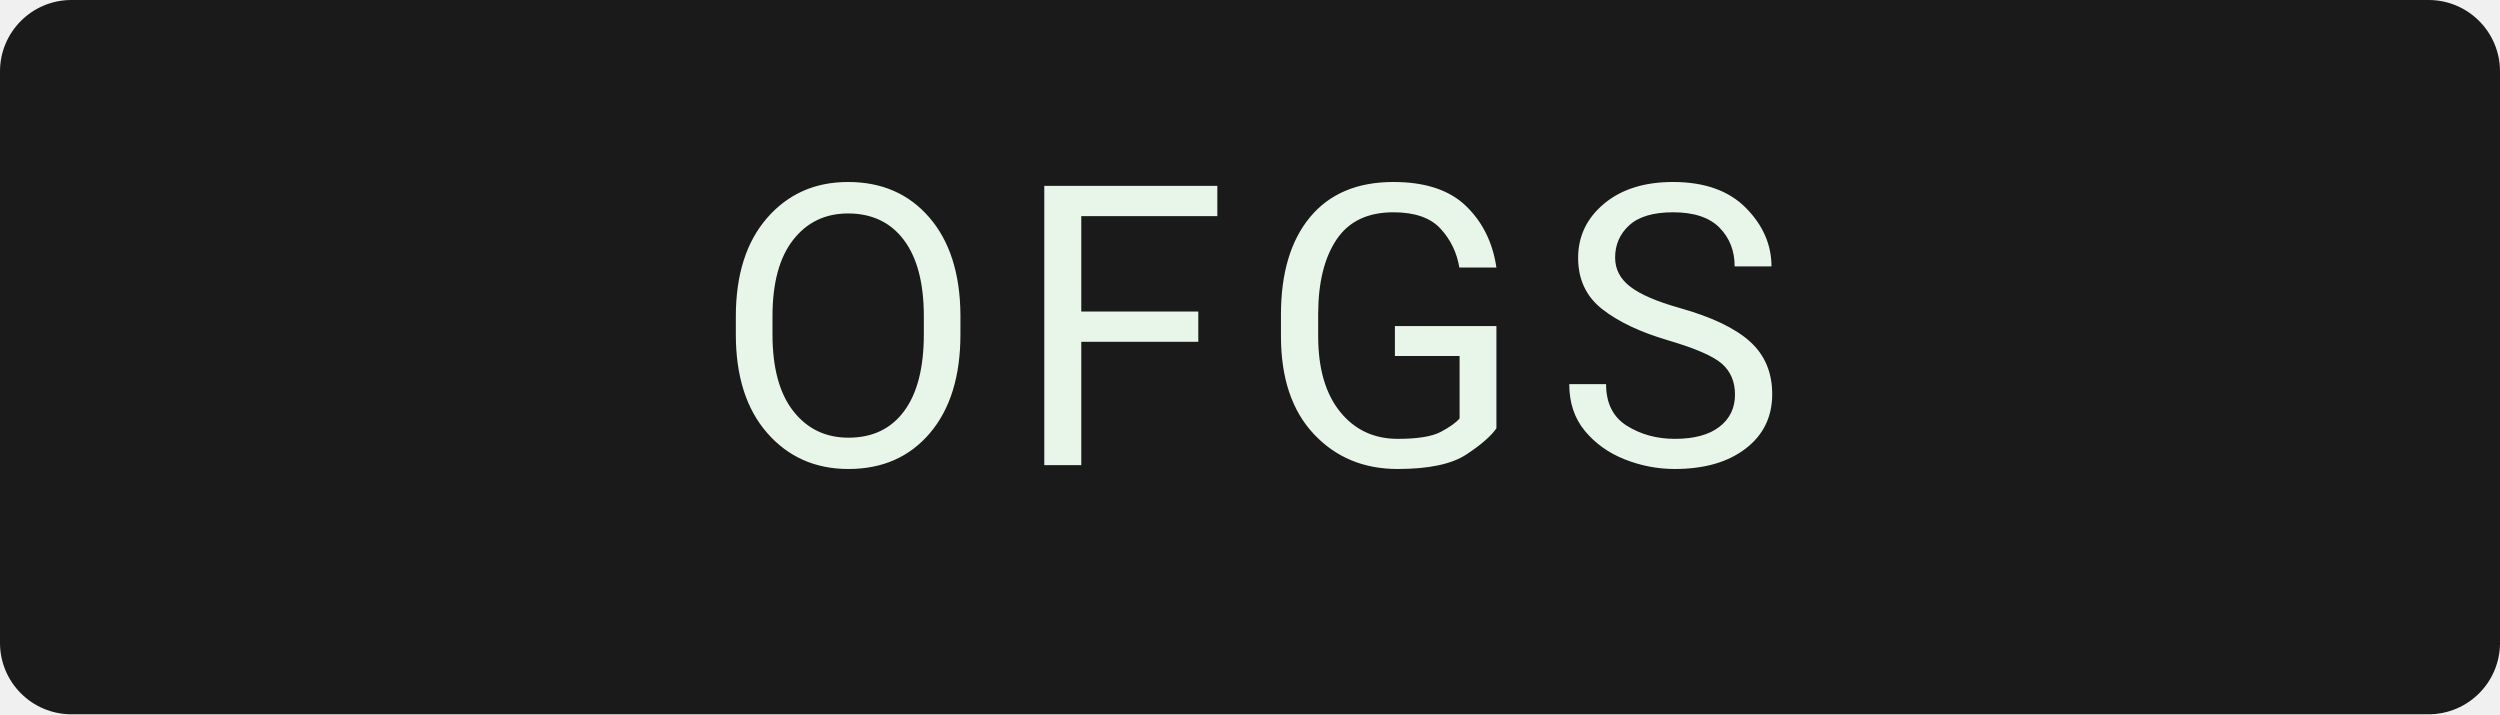
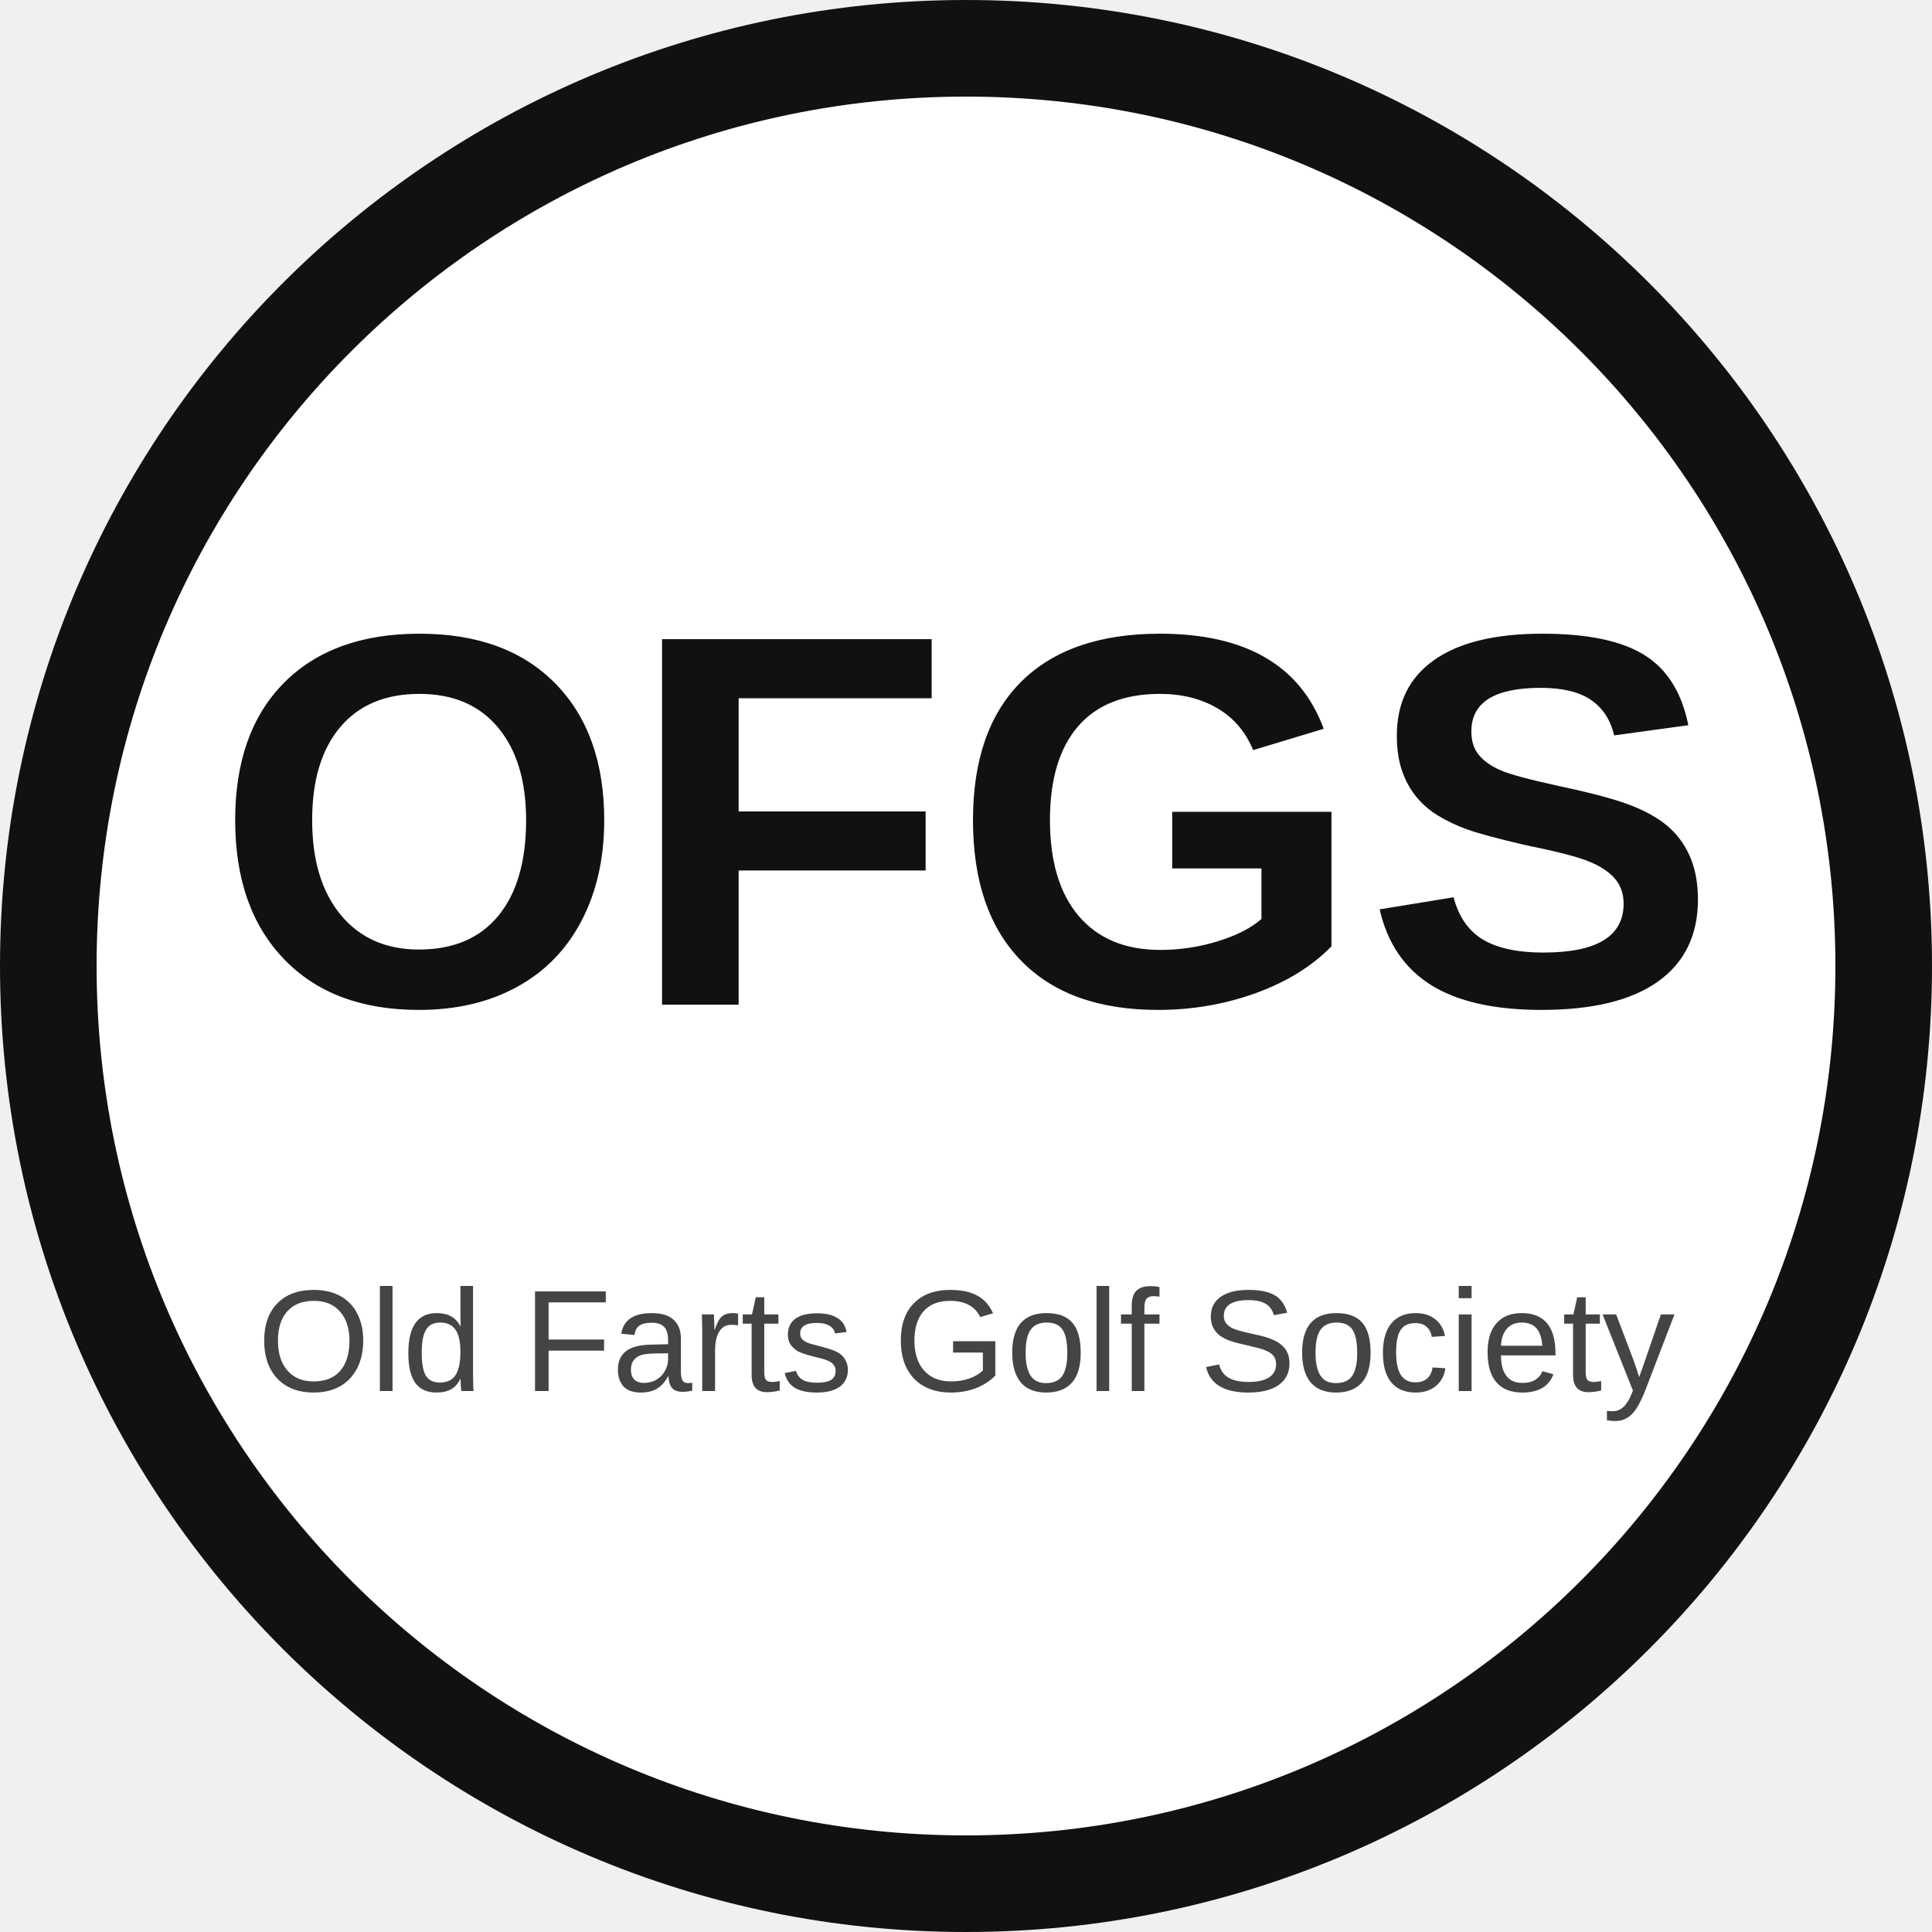
- <svg xmlns="http://www.w3.org/2000/svg" width="140" height="40" viewBox="0 0 700 200" role="img" aria-label="OFGS logo">
-   <rect width="700" height="200" rx="20" ry="20" fill="#1a1a1a" />
-   <text x="50%" y="50%" dominant-baseline="middle" text-anchor="middle" fill="#E8F5E9" font-family="system-ui, -apple-system, Segoe UI, Roboto, Helvetica, Arial, sans-serif" font-size="110" letter-spacing="8">OFGS</text>
+ <svg xmlns="http://www.w3.org/2000/svg" width="160" height="160" viewBox="0 0 160 160">
+   <circle cx="80" cy="80" r="76" fill="#fff" stroke="#111" stroke-width="8" />
+   <text x="50%" y="52%" text-anchor="middle" font-family="Arial, Helvetica, sans-serif" font-size="44" font-weight="700" fill="#111">OFGS</text>
+   <text x="50%" y="72%" text-anchor="middle" font-family="Arial, Helvetica, sans-serif" font-size="12" fill="#444">Old Farts Golf Society</text>
</svg>
